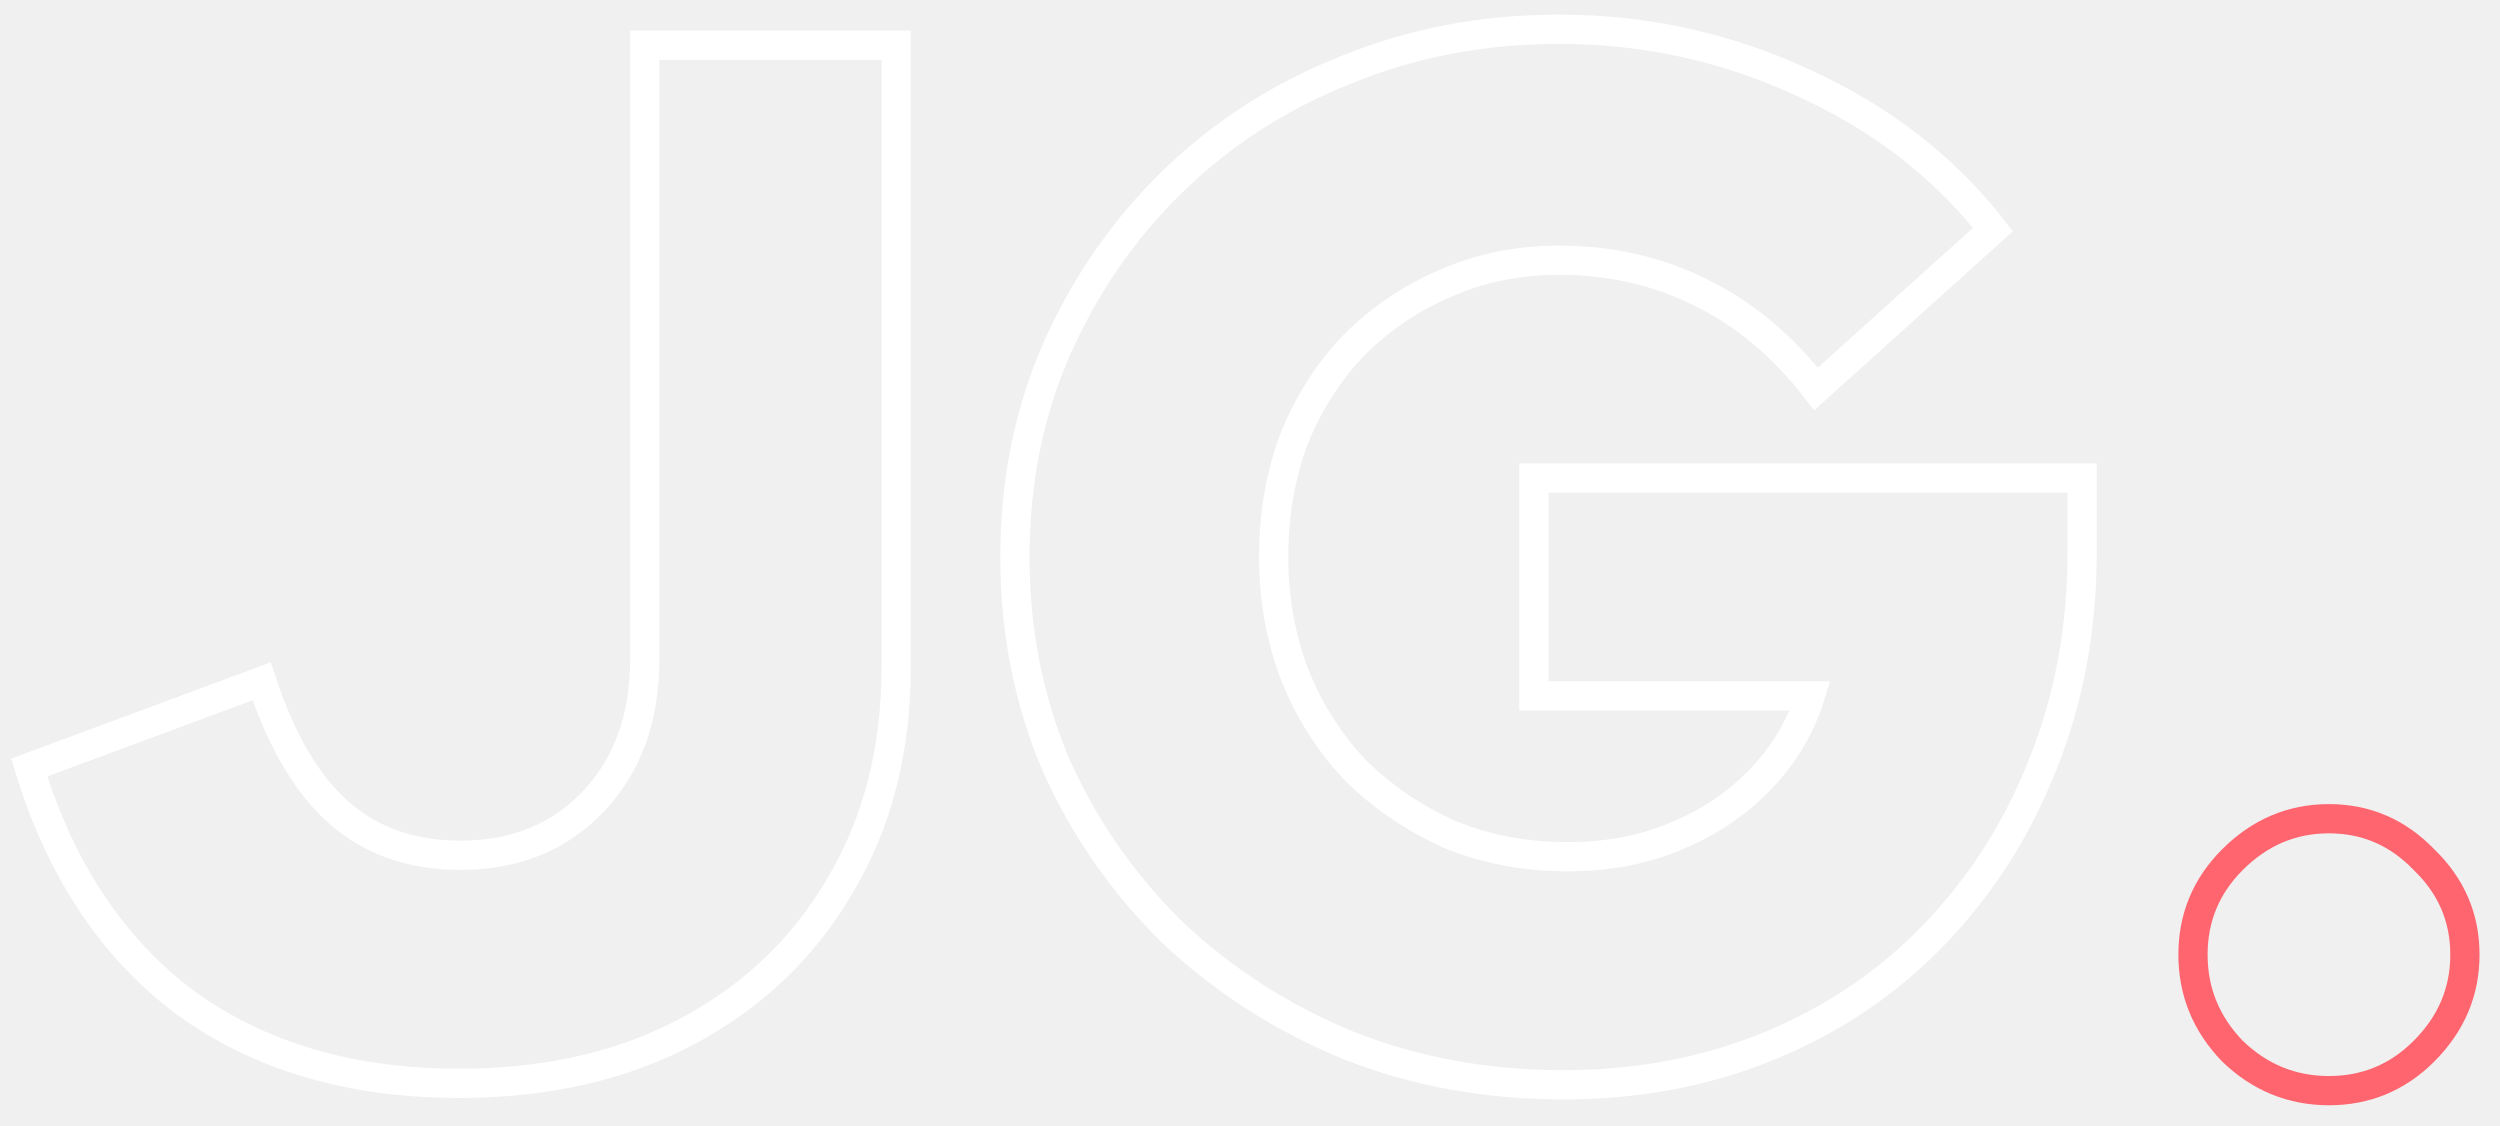
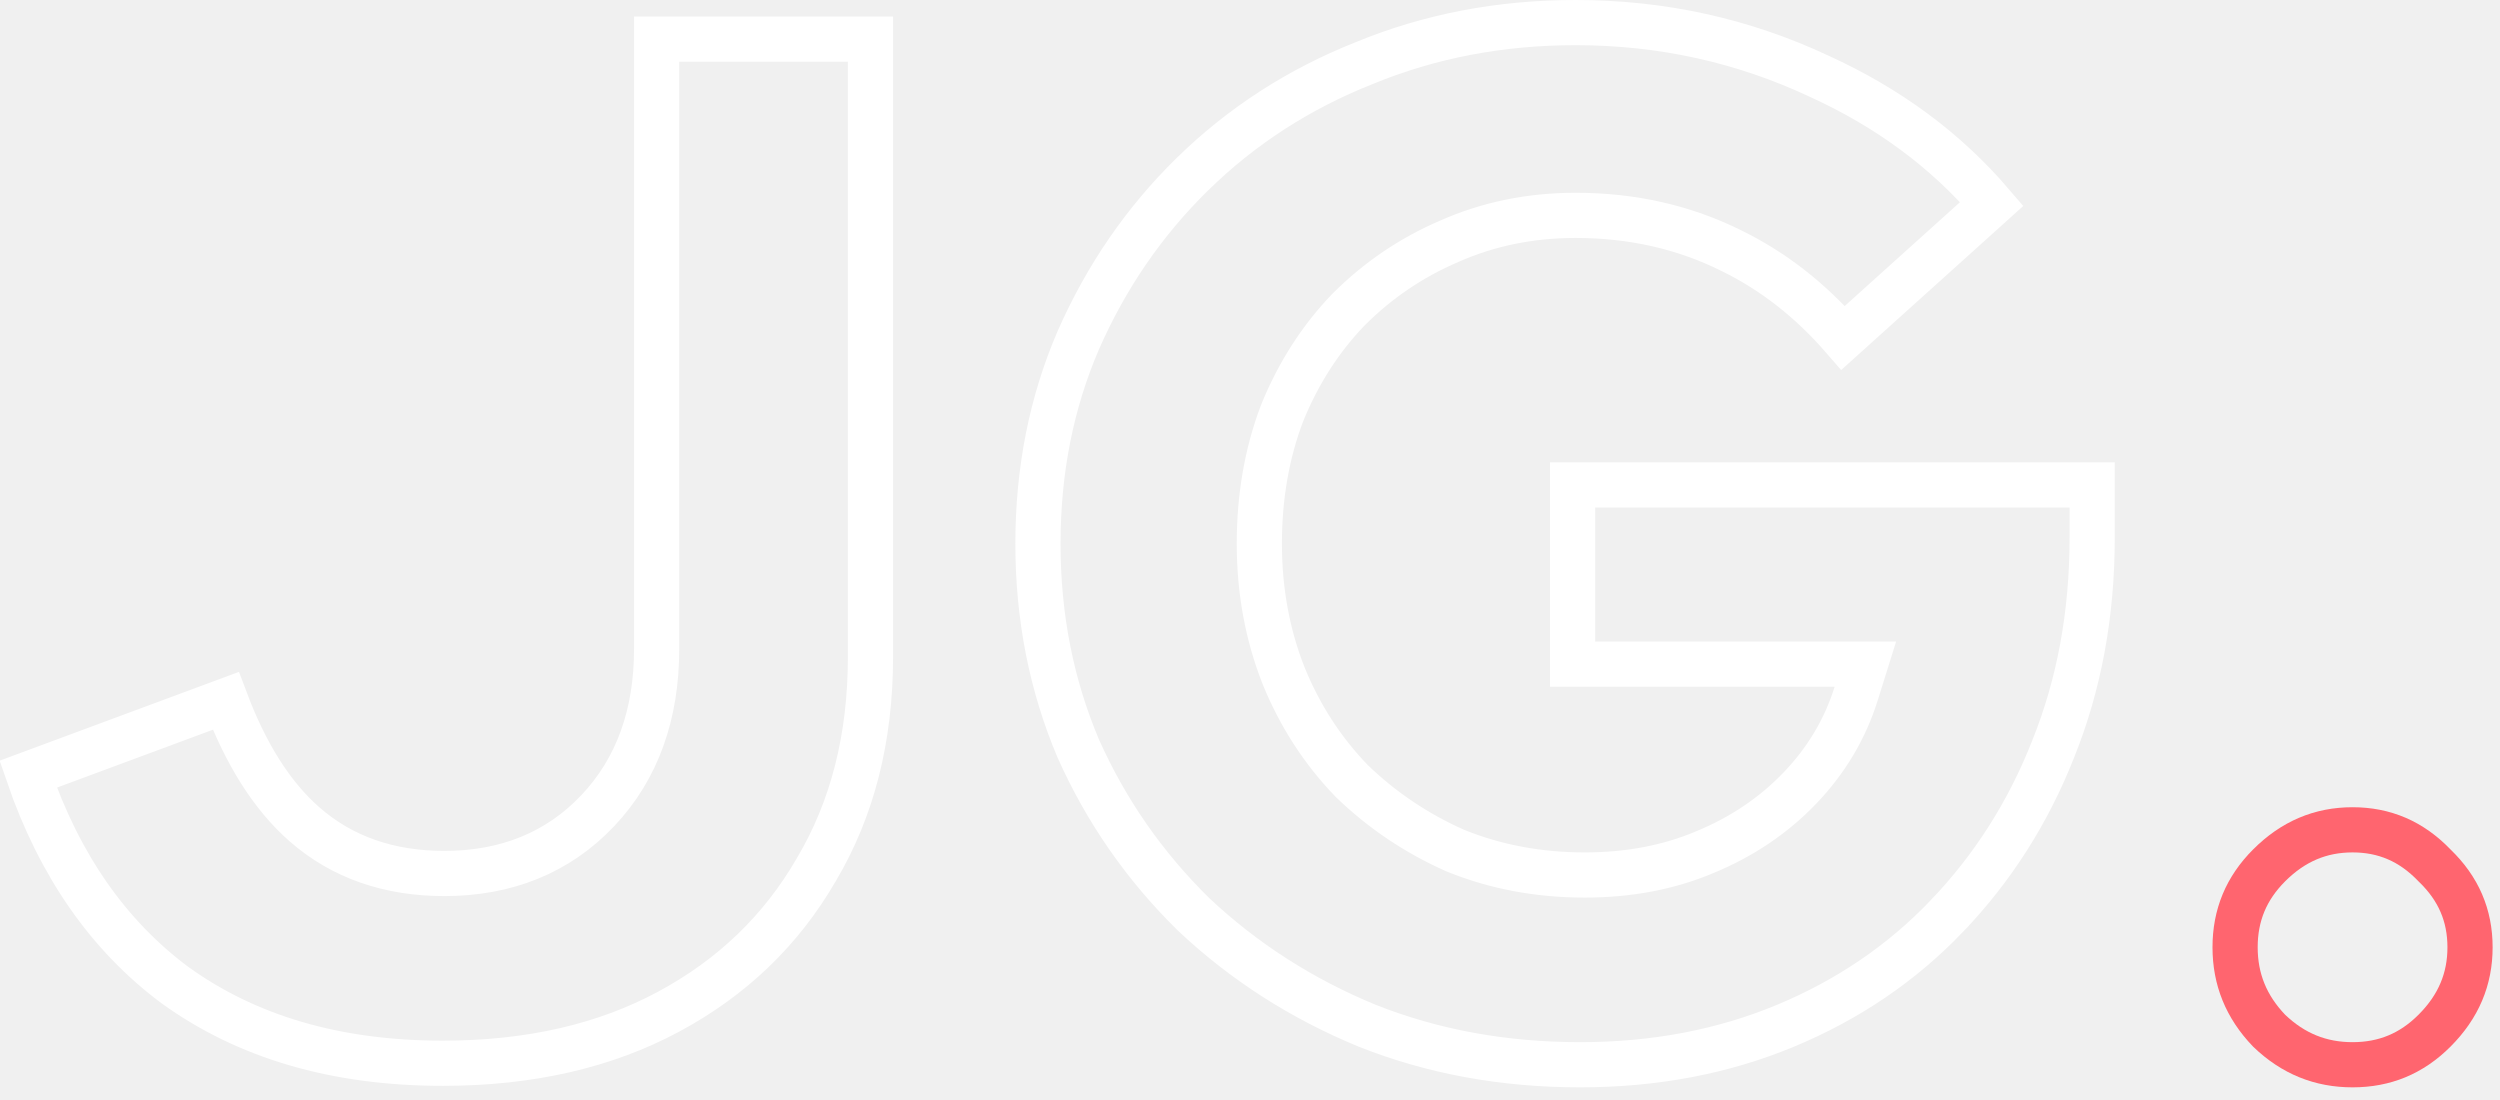
- <svg xmlns="http://www.w3.org/2000/svg" width="171" height="77" viewBox="0 0 171 77" fill="none">
-   <path class="j" d="M31.4 74.1C24 74.1 17.767 72.267 12.7 68.6C7.7 64.867 4.133 59.5 2 52.5L17.9 46.6C19.233 50.667 21 53.667 23.2 55.6C25.4 57.533 28.167 58.5 31.5 58.5C35.233 58.5 38.267 57.267 40.6 54.8C42.933 52.333 44.1 49.1 44.1 45.1V3.1H61.3V45.6C61.3 51.267 60.033 56.233 57.5 60.5C55.033 64.767 51.567 68.1 47.1 70.5C42.633 72.9 37.4 74.1 31.4 74.1Z" stroke="white" stroke-width="2" />
-   <path class="g" d="M106.92 74.2C101.654 74.2 96.754 73.3 92.22 71.5C87.687 69.633 83.687 67.067 80.22 63.8C76.82 60.467 74.154 56.633 72.22 52.3C70.354 47.9 69.42 43.167 69.42 38.1C69.42 33.033 70.354 28.333 72.22 24C74.154 19.6 76.787 15.767 80.12 12.5C83.52 9.167 87.487 6.6 92.02 4.8C96.554 2.933 101.42 2 106.62 2C112.554 2 118.154 3.233 123.42 5.7C128.687 8.1 132.987 11.433 136.32 15.7L124.22 26.6C121.954 23.667 119.32 21.467 116.32 20C113.387 18.533 110.154 17.8 106.62 17.8C103.82 17.8 101.22 18.333 98.82 19.4C96.487 20.4 94.42 21.8 92.62 23.6C90.887 25.4 89.52 27.533 88.52 30C87.587 32.467 87.12 35.167 87.12 38.1C87.12 41.033 87.62 43.767 88.62 46.3C89.62 48.767 91.02 50.933 92.82 52.8C94.687 54.6 96.82 56.033 99.22 57.1C101.687 58.1 104.354 58.6 107.22 58.6C109.954 58.6 112.42 58.133 114.62 57.2C116.887 56.267 118.82 54.967 120.42 53.3C122.02 51.633 123.154 49.733 123.82 47.6H104.92V32.7H142.42V37.7C142.42 42.967 141.52 47.833 139.72 52.3C137.987 56.7 135.52 60.567 132.32 63.9C129.187 67.167 125.454 69.7 121.12 71.5C116.787 73.3 112.054 74.2 106.92 74.2Z" stroke="white" stroke-width="2" />
-   <path class="dot" d="M159.3 74.6C156.767 74.6 154.567 73.7 152.7 71.9C150.9 70.033 150 67.833 150 65.3C150 62.767 150.9 60.6 152.7 58.8C154.567 56.933 156.767 56 159.3 56C161.833 56 164 56.933 165.8 58.8C167.667 60.6 168.6 62.767 168.6 65.3C168.6 67.833 167.667 70.033 165.8 71.9C164 73.7 161.833 74.6 159.3 74.6Z" stroke="#FF656F" stroke-width="2" />
+ <svg xmlns="http://www.w3.org/2000/svg" width="166" height="73" viewBox="0 0 166 73" fill="none">
+   <path d="M161.63 57.441L161.649 57.461L161.669 57.48C163.25 59.005 164.01 60.785 164.01 62.9C164.01 65.017 163.248 66.841 161.649 68.439C160.129 69.96 158.344 70.7 156.21 70.7C154.084 70.7 152.261 69.964 150.671 68.439C149.146 66.849 148.41 65.026 148.41 62.9C148.41 60.767 149.151 58.981 150.671 57.461C152.269 55.862 154.093 55.1 156.21 55.1C158.325 55.1 160.106 55.86 161.63 57.441Z" stroke="#FF656F" stroke-width="3" />
+   <path d="M1.87 51.406L14.991 46.537C16.314 50.046 18.032 52.813 20.21 54.727C22.721 56.934 25.856 58 29.5 58C33.6 58 37.043 56.629 39.69 53.831C42.333 51.037 43.6 47.41 43.6 43.1V2.6H57.8V43.6C57.8 49.036 56.587 53.731 54.21 57.734L54.206 57.742L54.201 57.749C51.878 61.767 48.619 64.906 44.39 67.179C40.178 69.442 35.198 70.6 29.4 70.6C22.261 70.6 16.354 68.837 11.589 65.391C7.209 62.118 3.956 57.486 1.87 51.406ZM121.82 44.1H104.42V32.2H138.92V35.7C138.92 40.793 138.051 45.467 136.329 49.739L136.325 49.75C134.661 53.973 132.3 57.672 129.238 60.861L129.238 60.862C126.253 63.973 122.694 66.391 118.545 68.115C114.41 69.832 109.875 70.7 104.92 70.7C99.831 70.7 95.124 69.832 90.782 68.109C86.422 66.312 82.585 63.849 79.26 60.719C76.002 57.522 73.45 53.852 71.596 49.701C69.816 45.501 68.92 40.973 68.92 36.1C68.92 31.224 69.817 26.729 71.596 22.598C73.454 18.37 75.979 14.699 79.17 11.571L79.17 11.571C82.424 8.381 86.221 5.922 90.574 4.194L90.583 4.191L90.591 4.187C94.933 2.399 99.604 1.5 104.62 1.5C110.338 1.5 115.721 2.687 120.784 5.058L120.791 5.062L120.798 5.065C125.403 7.163 129.214 9.99 132.254 13.542L122.384 22.433C120.227 19.948 117.762 18.014 114.985 16.655C111.829 15.079 108.366 14.3 104.62 14.3C101.628 14.3 98.822 14.87 96.22 16.025C93.715 17.1 91.492 18.607 89.56 20.539L89.55 20.549L89.54 20.559C87.665 22.506 86.197 24.804 85.13 27.436L85.124 27.453L85.117 27.469C84.113 30.123 83.62 33.006 83.62 36.1C83.62 39.207 84.151 42.129 85.225 44.851L85.225 44.851L85.23 44.864C86.3 47.503 87.804 49.833 89.741 51.841L89.76 51.861L89.779 51.88C91.773 53.803 94.053 55.334 96.611 56.471L96.634 56.481L96.657 56.49C99.316 57.568 102.175 58.1 105.22 58.1C108.123 58.1 110.791 57.604 113.199 56.584C115.643 55.577 117.751 54.163 119.502 52.339C121.258 50.511 122.514 48.41 123.252 46.047L123.861 44.1H121.82Z" stroke="white" stroke-width="3" />
</svg>
